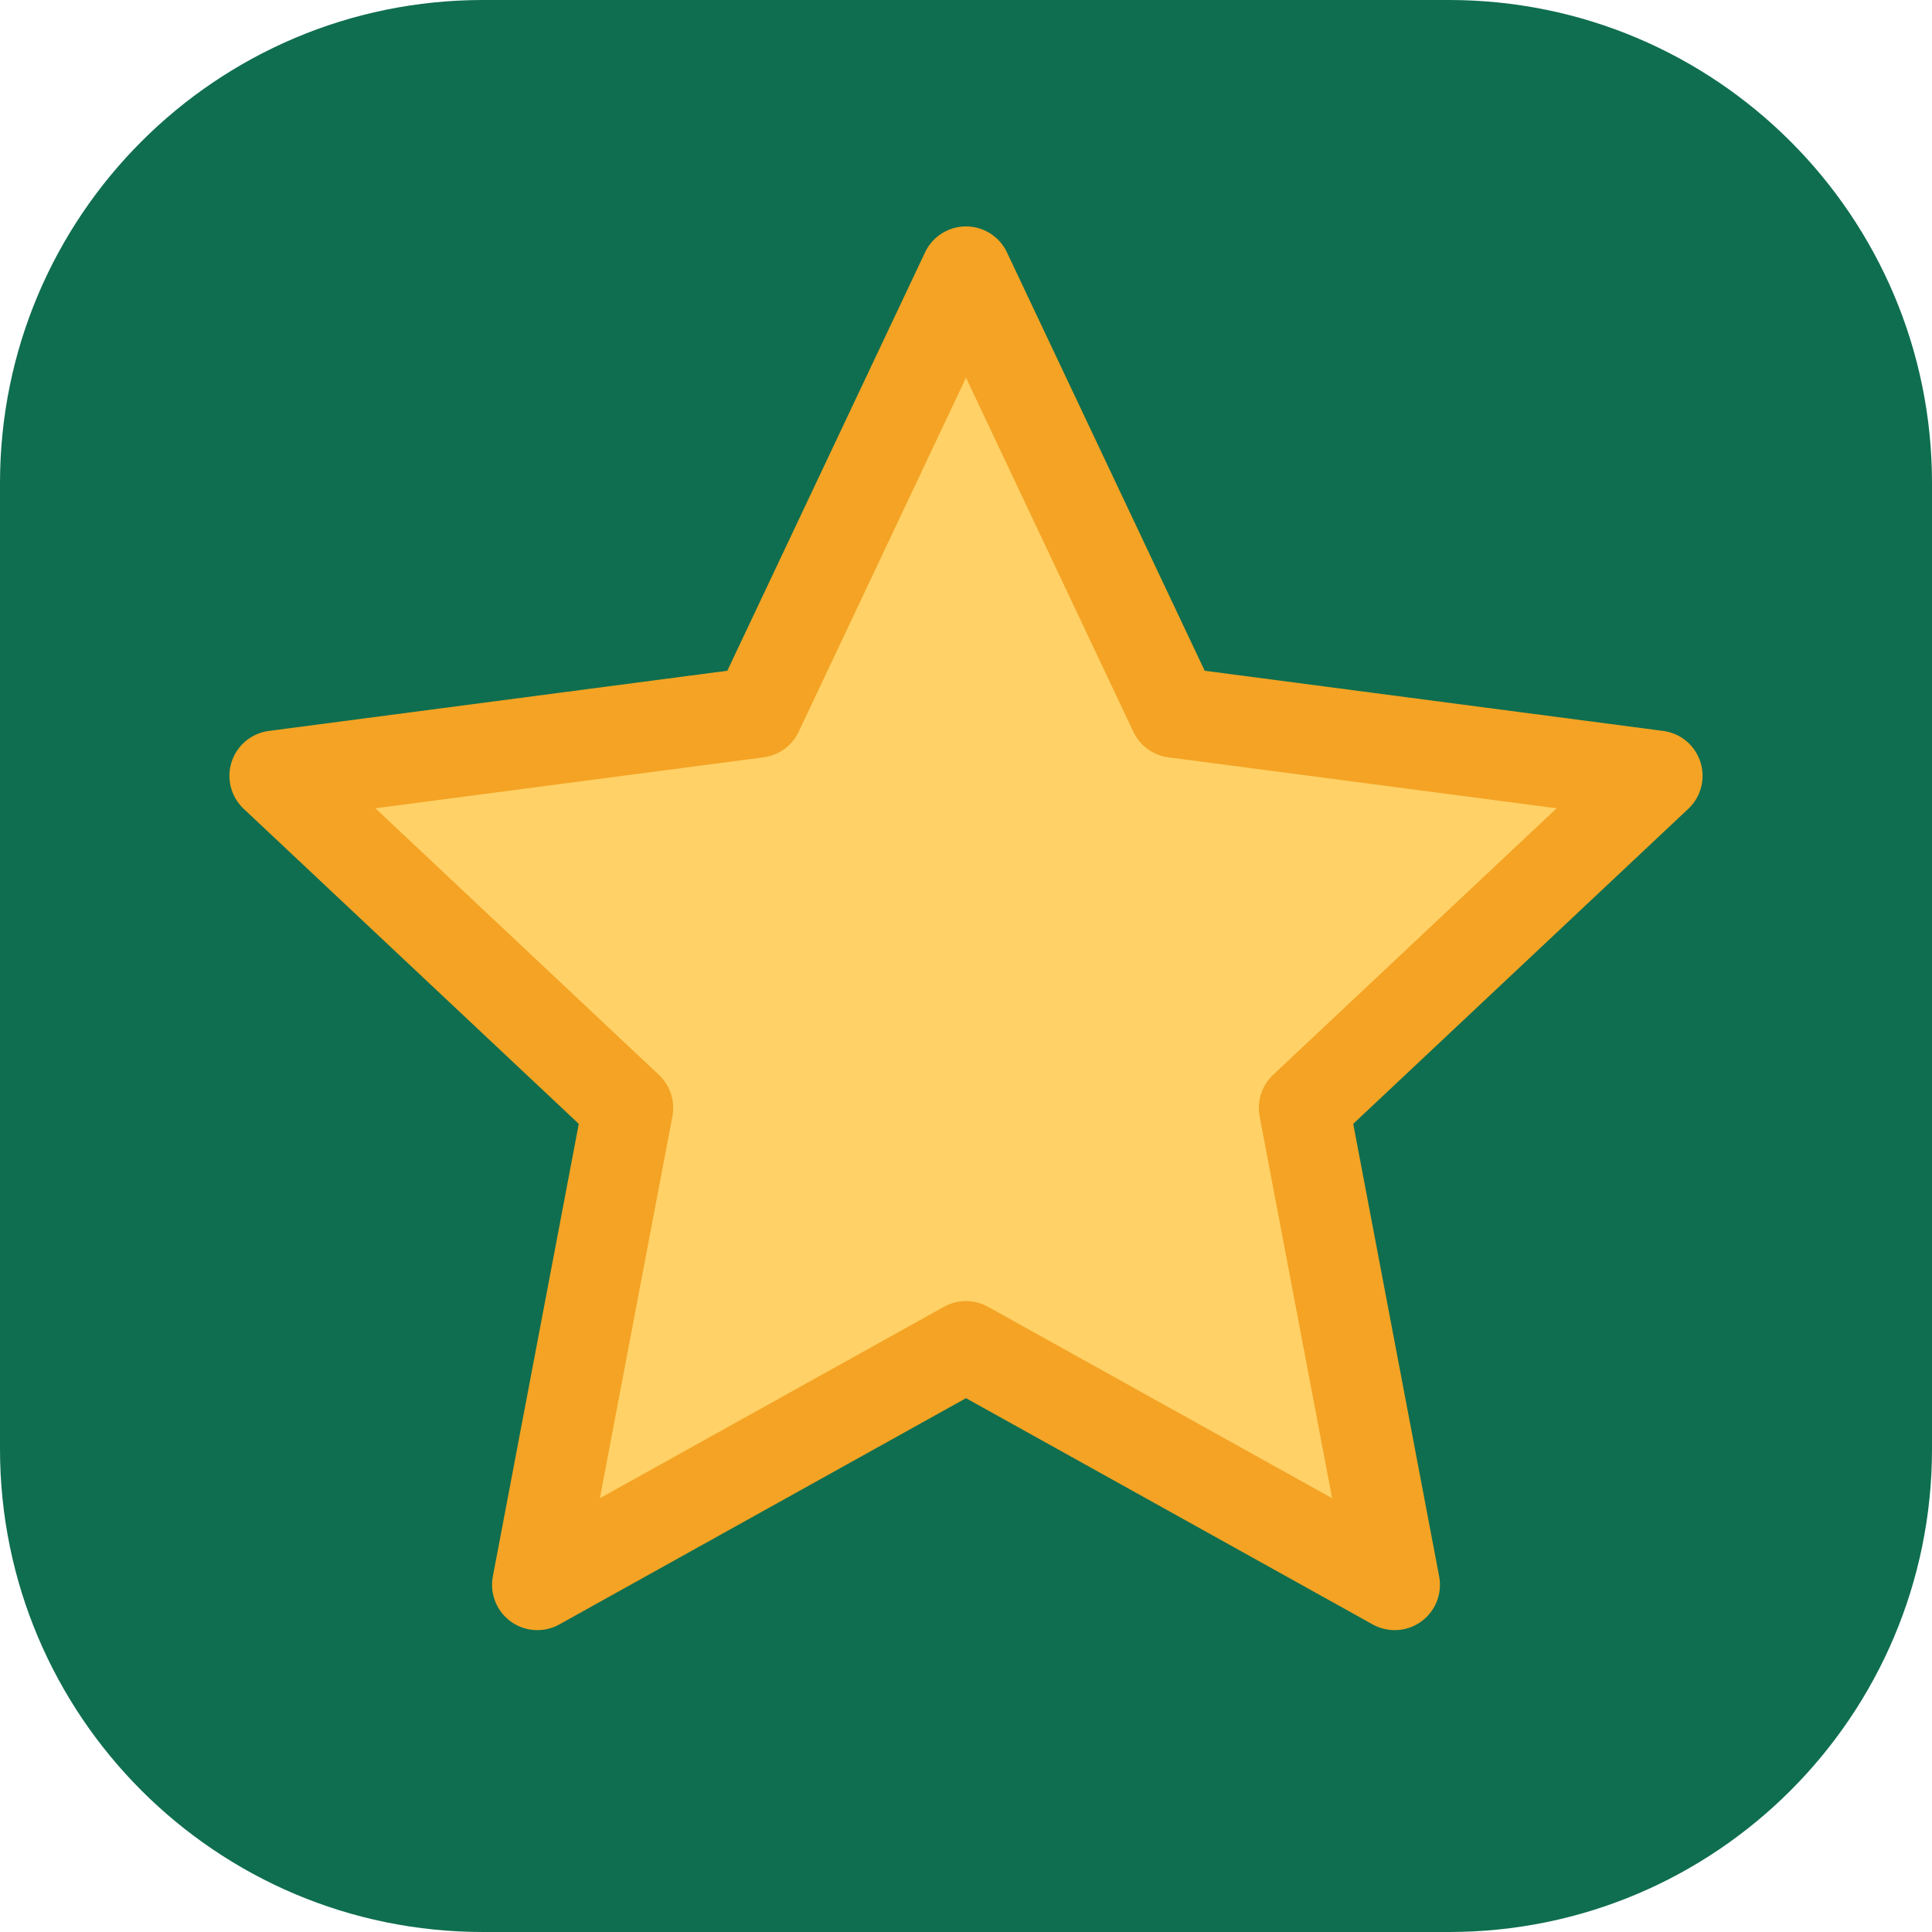
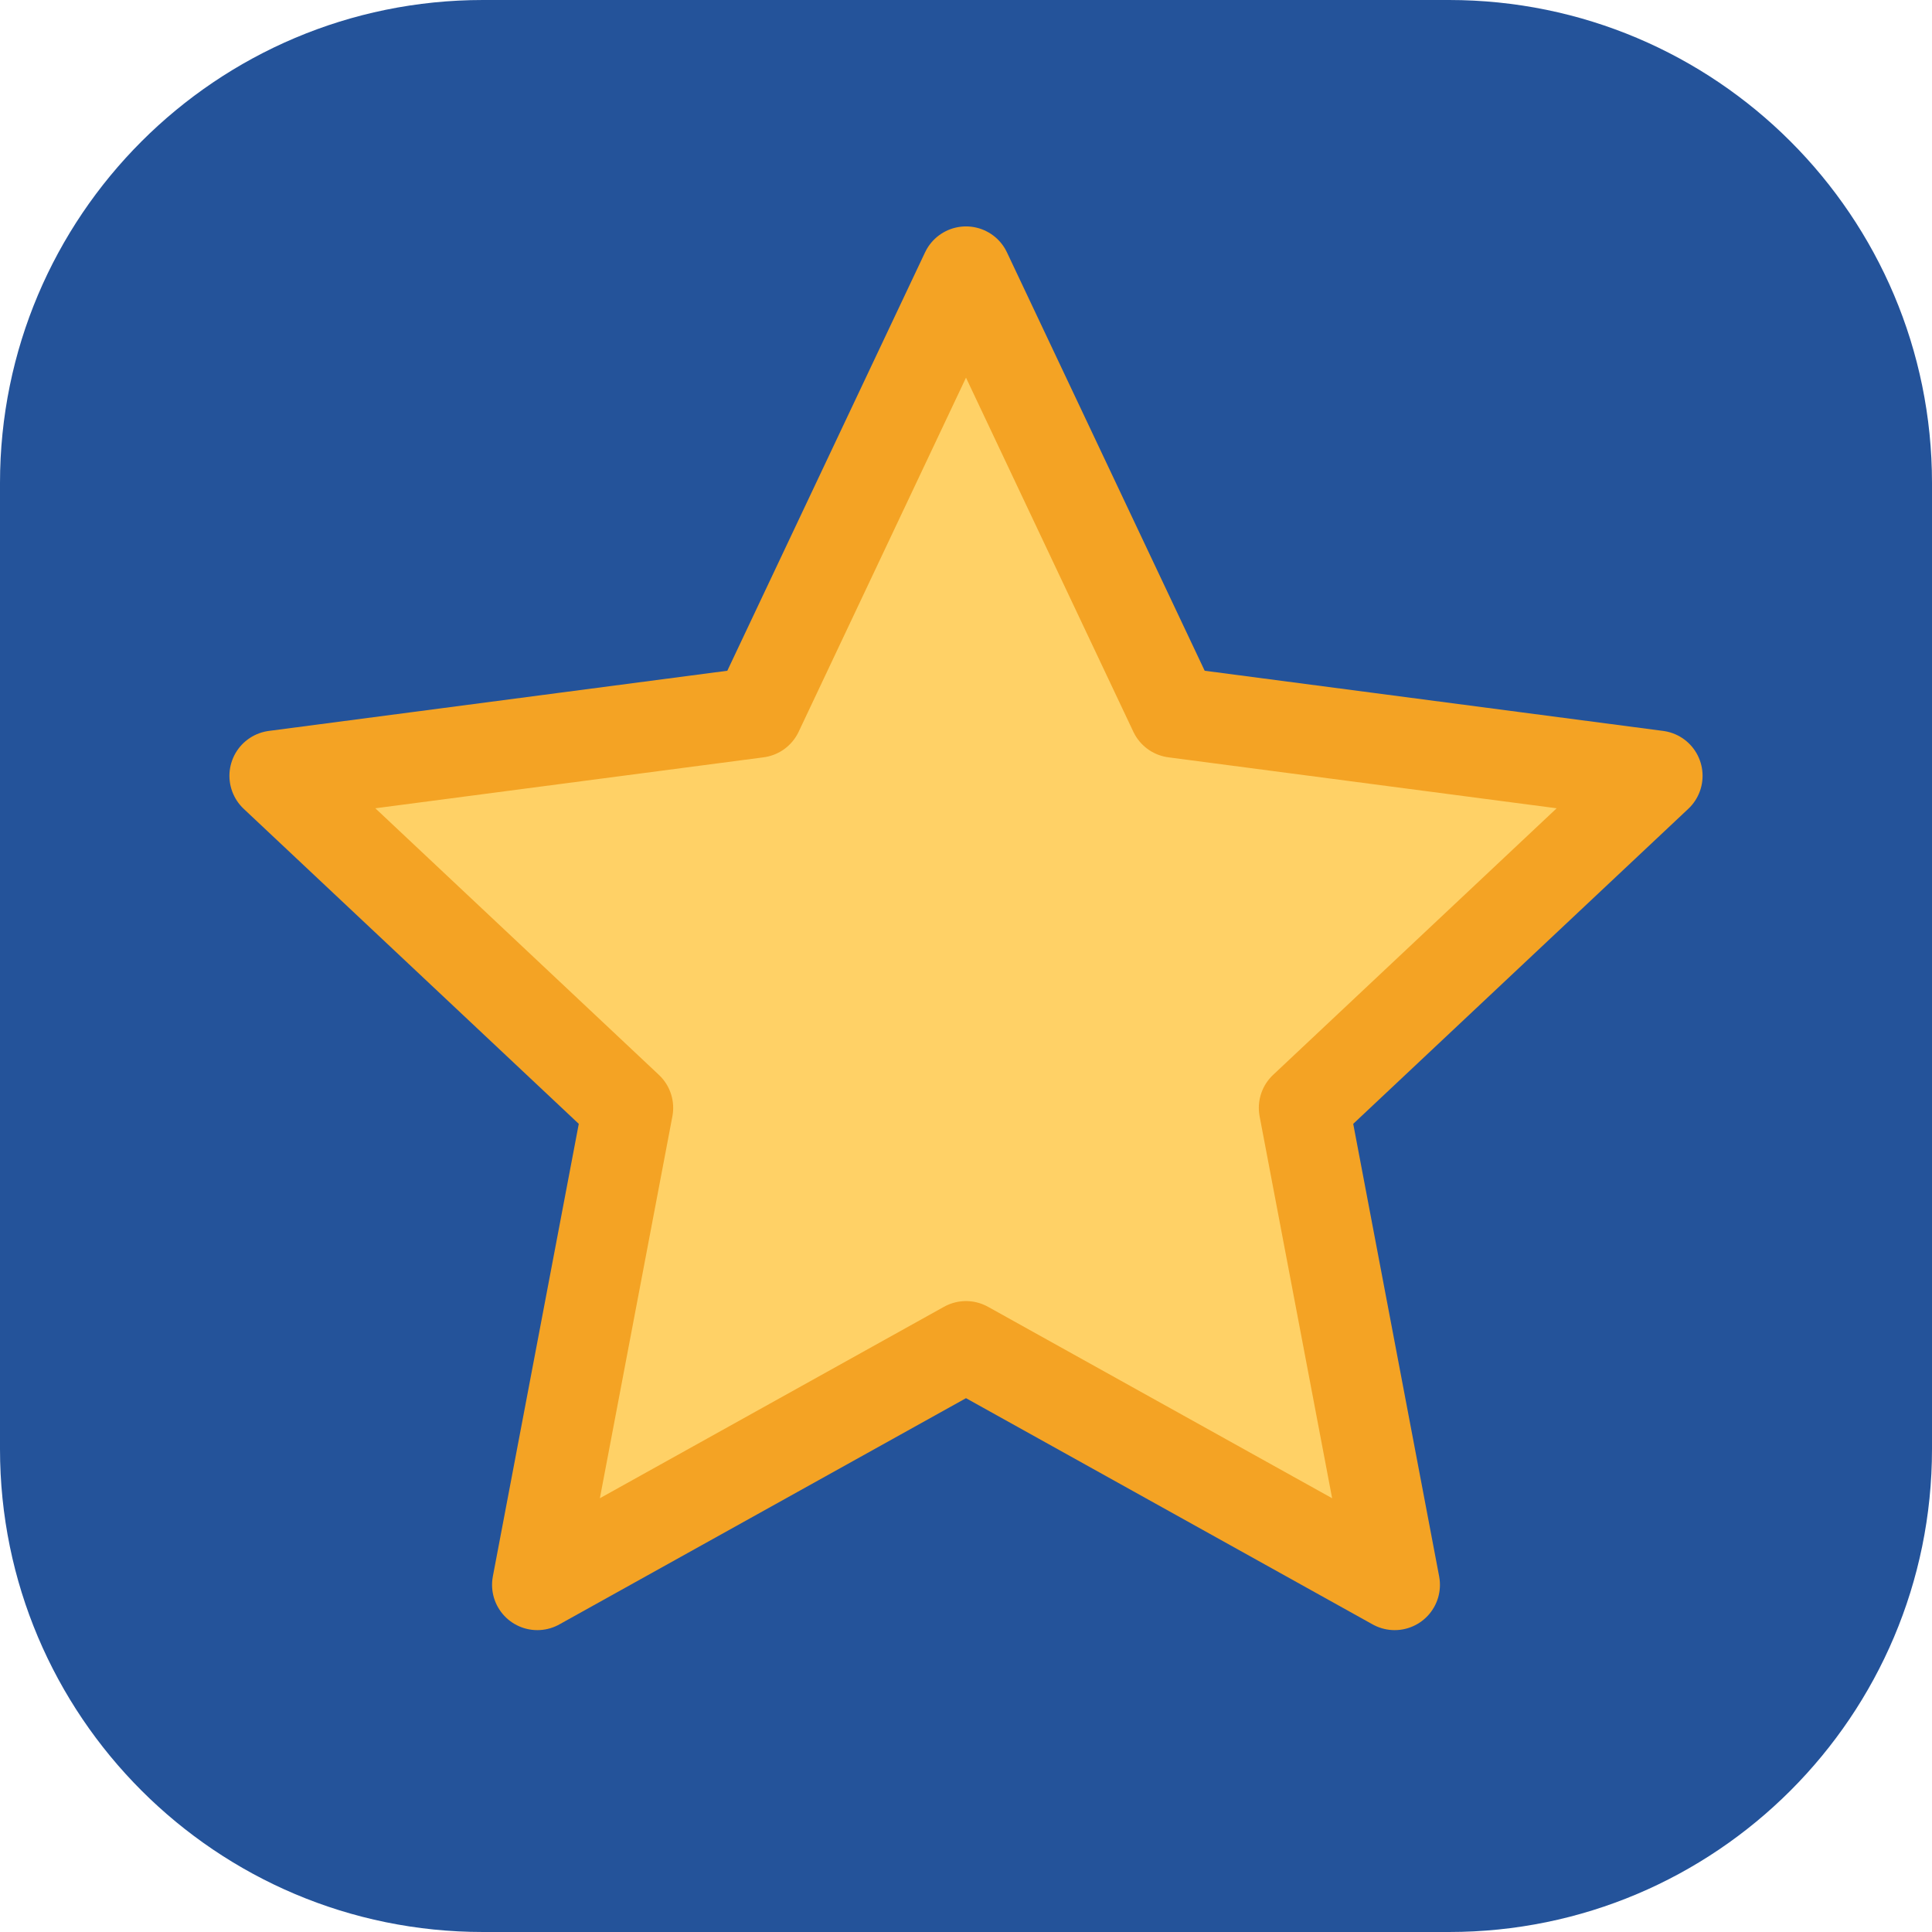
<svg xmlns="http://www.w3.org/2000/svg" viewBox="0 0 64 64">
-   <rect width="64" height="64" rx="16" fill="#0F6E4F" />
+   <rect width="64" height="64" rx="16" fill="#24539A" />
  <path fill="#FFD166" stroke="#F4A324" stroke-width="3" stroke-linejoin="round" d="M32 9l6.9 14.6 16 2.1-11.7 11 3 15.8L32 44.6 17.8 52.5l3-15.8-11.7-11 16-2.1z" />
</svg>
